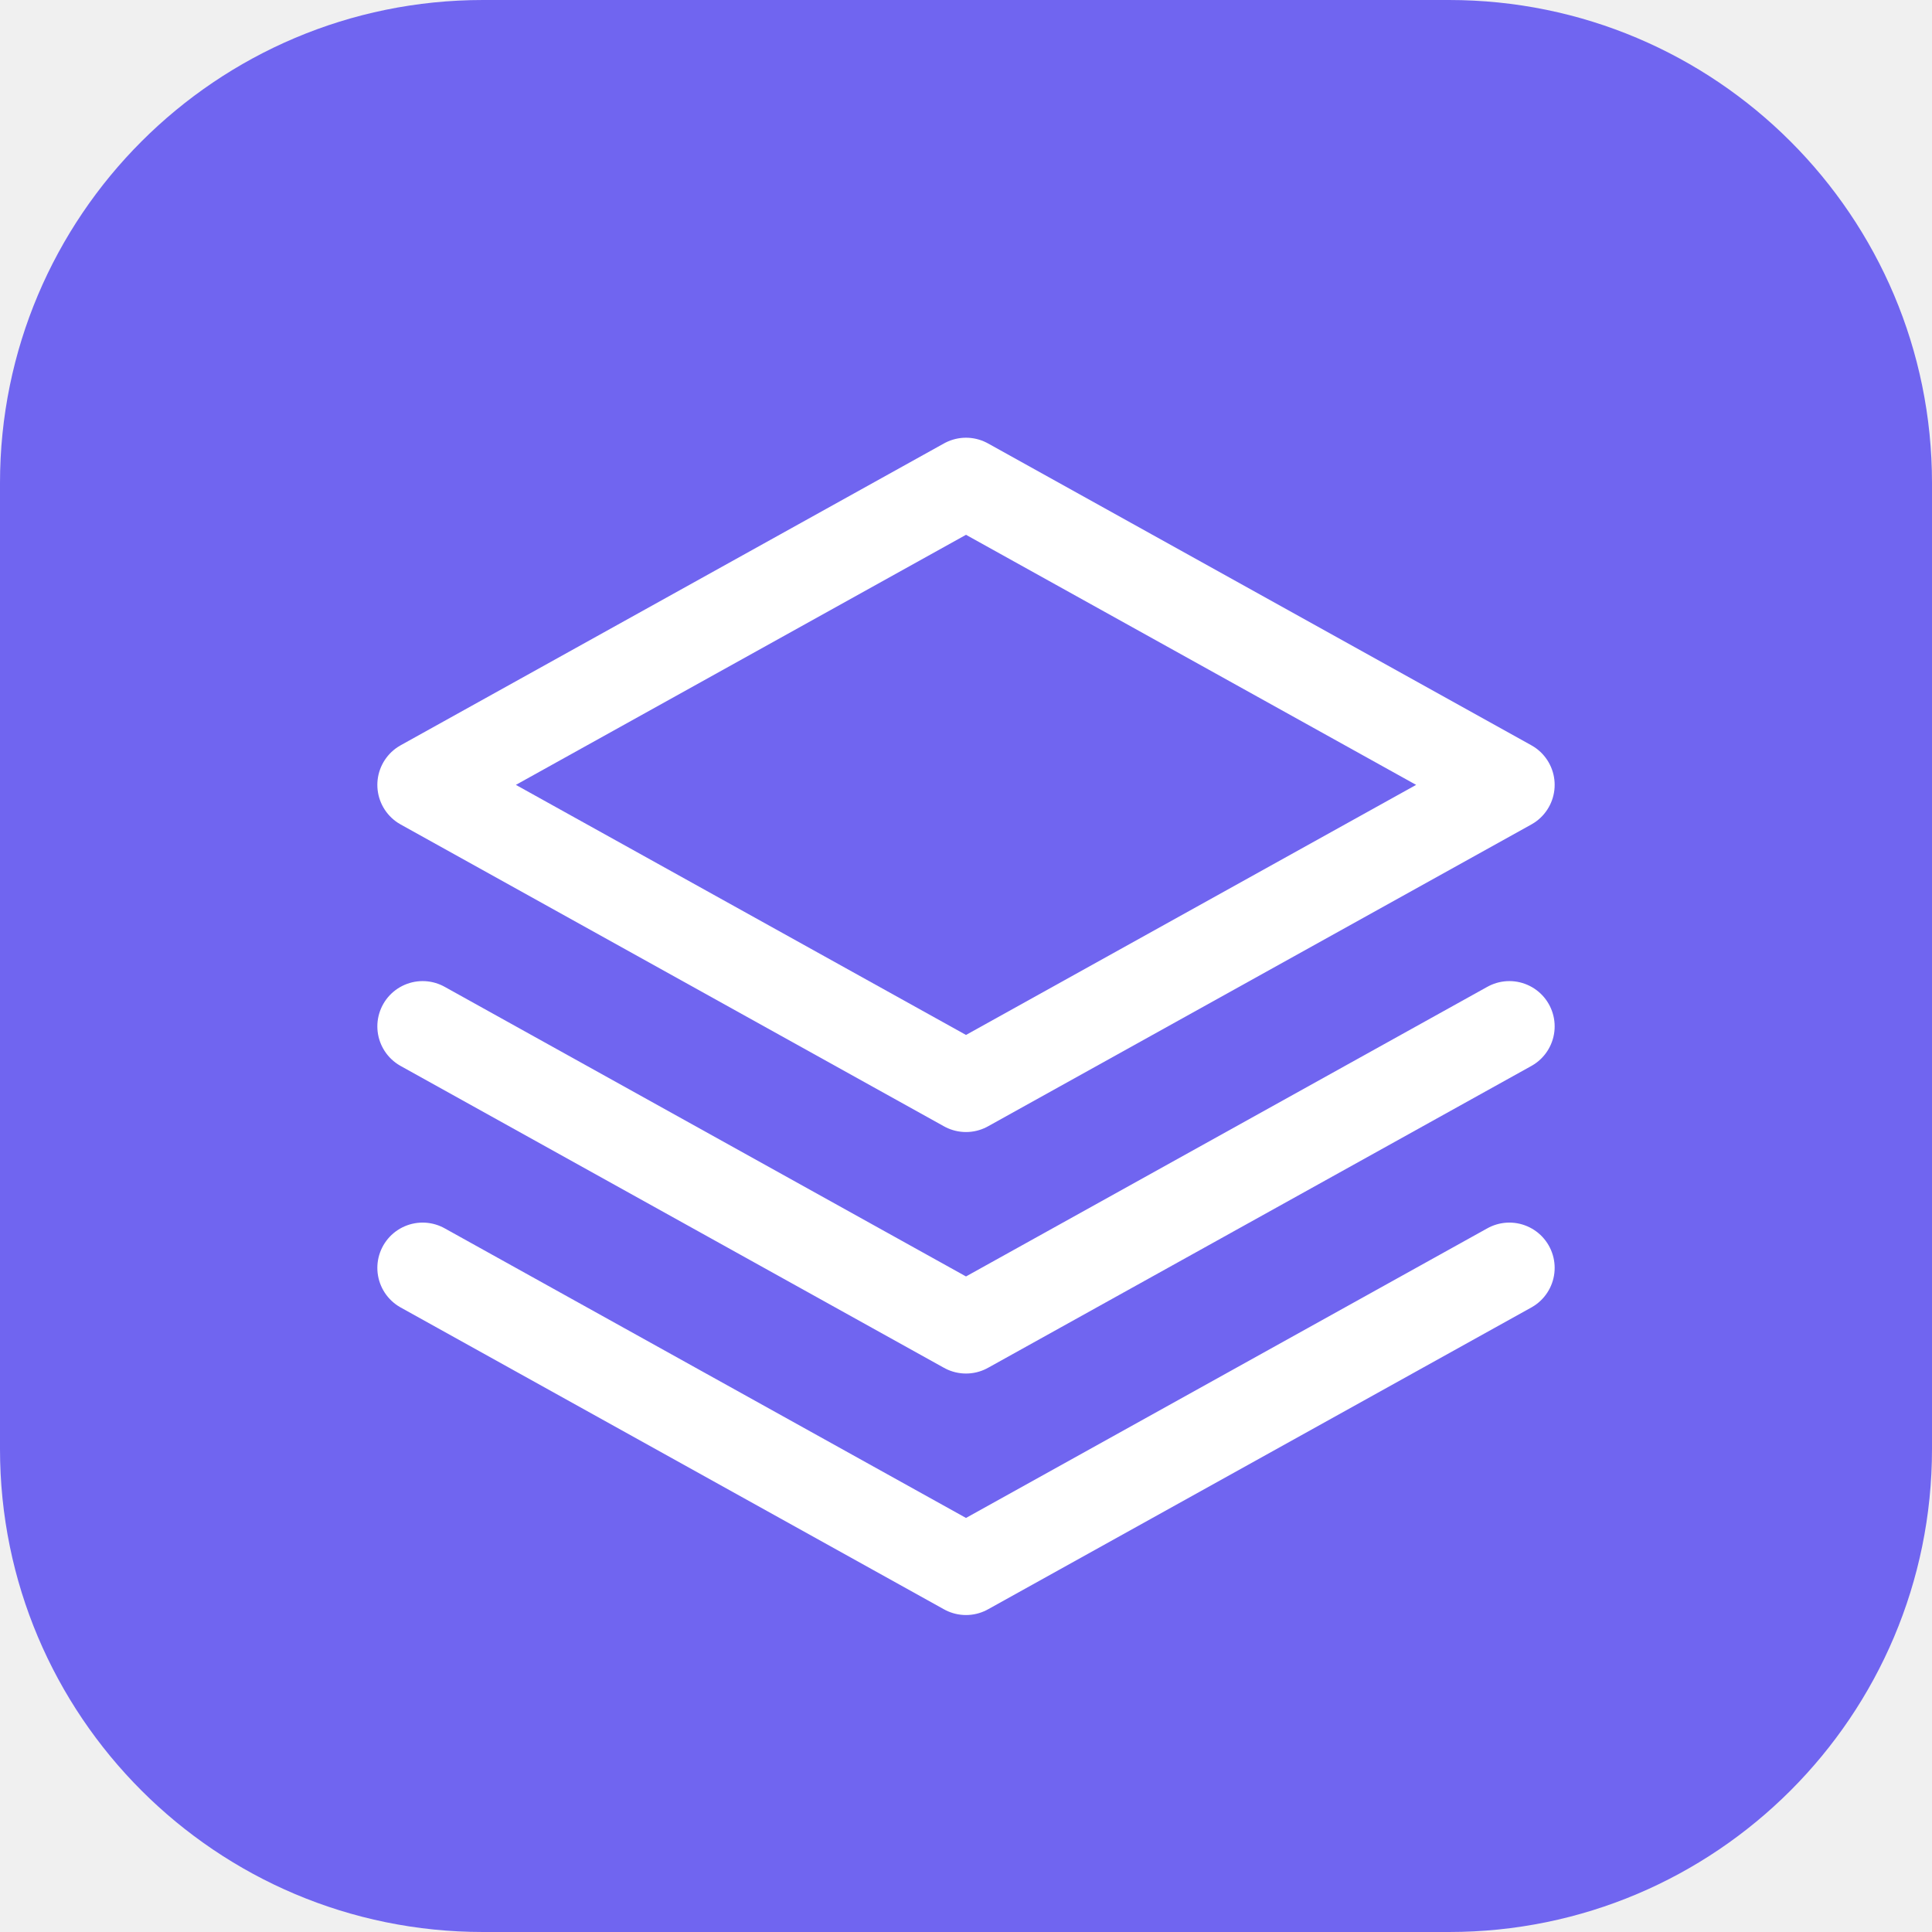
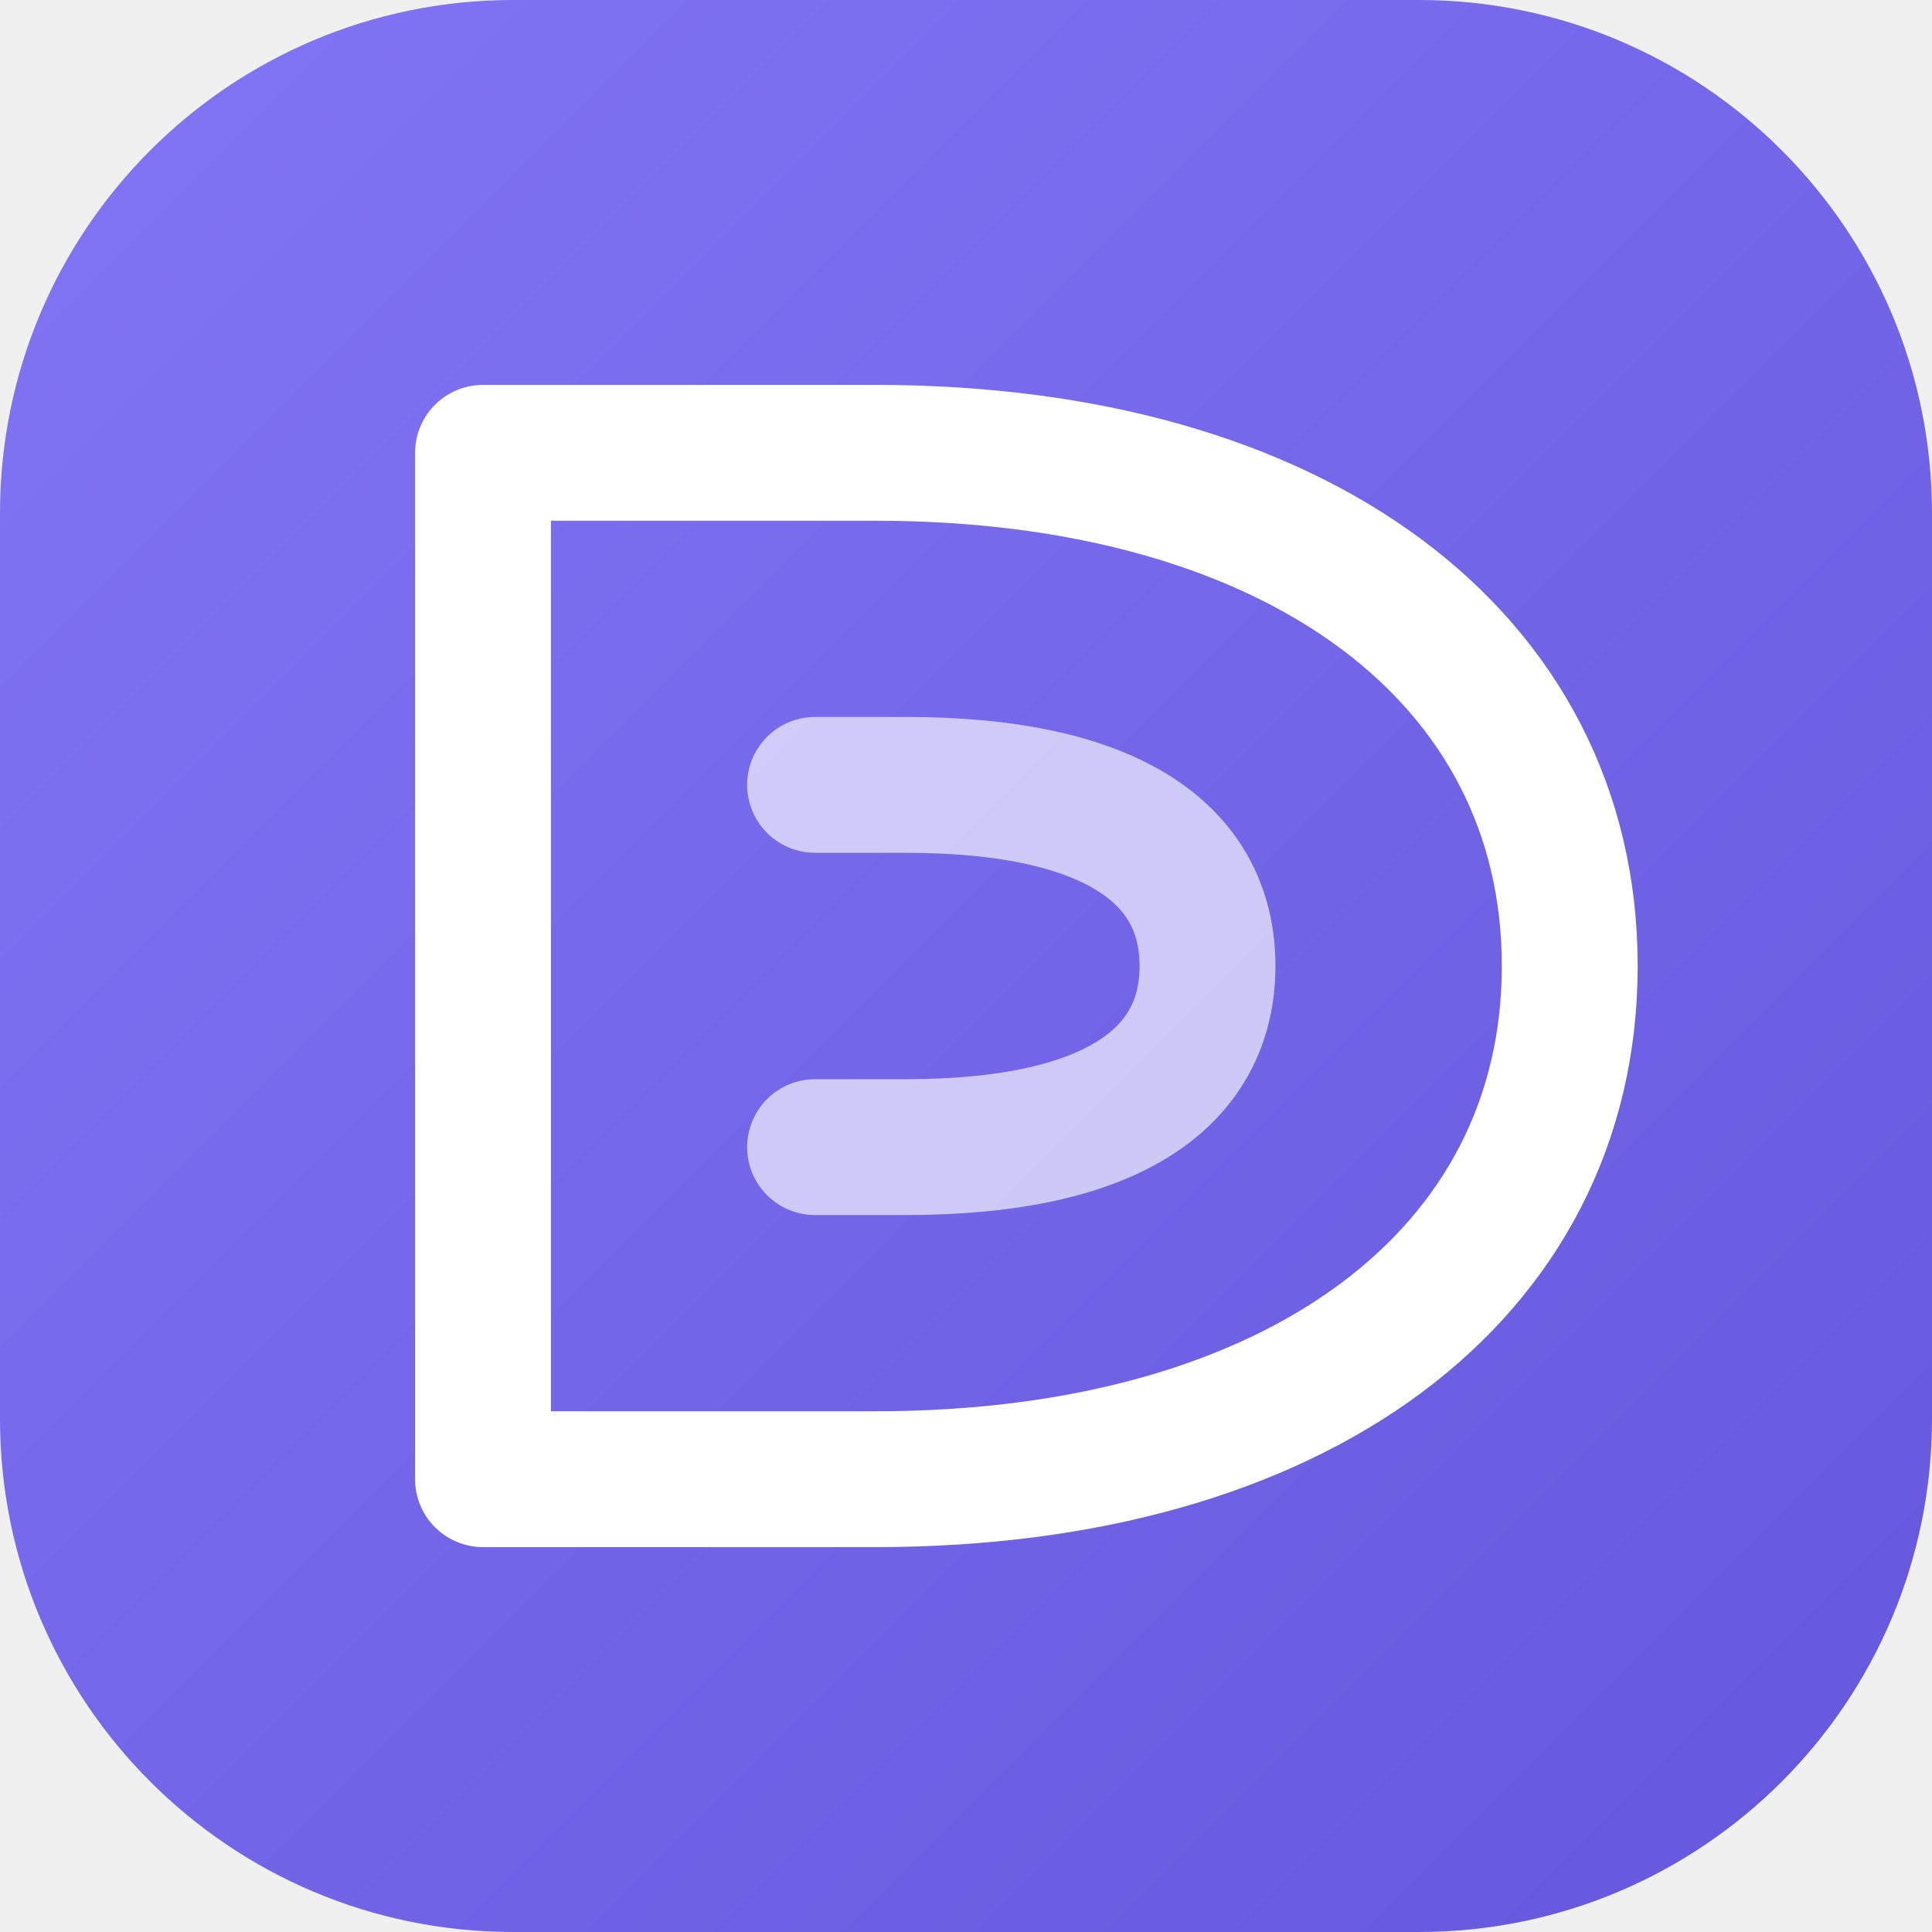
<svg xmlns="http://www.w3.org/2000/svg" viewBox="0 0 64 64">
-   <rect width="64" height="64" rx="16" fill="#7065F0" />
-   <g fill="none" stroke="#fff" stroke-width="3" stroke-linecap="round" stroke-linejoin="round">
-     <path d="m14 26 18-10 18 10-18 10Z" />
-     <path d="m14 34 18 10 18-10M14 42l18 10 18-10" />
+   <defs>
+     <linearGradient id="daylane" x2="1" y2="1">
+       <stop stop-color="#8275F5" />
+       <stop offset="1" stop-color="#6557DC" />
+     </linearGradient>
+   </defs>
+   <rect width="64" height="64" rx="17" fill="url(#daylane)" />
+   <g fill="none" stroke="#fff" stroke-width="4.5" stroke-linecap="round" stroke-linejoin="round">
+     <path d="M16 49V15h13c14 0 23 6.8 23 17S43 49 29 49H16Z" />
+     <path d="M27 26h3c7 0 10 2.4 10 6s-3 6-10 6h-3" opacity=".65" />
  </g>
</svg>
